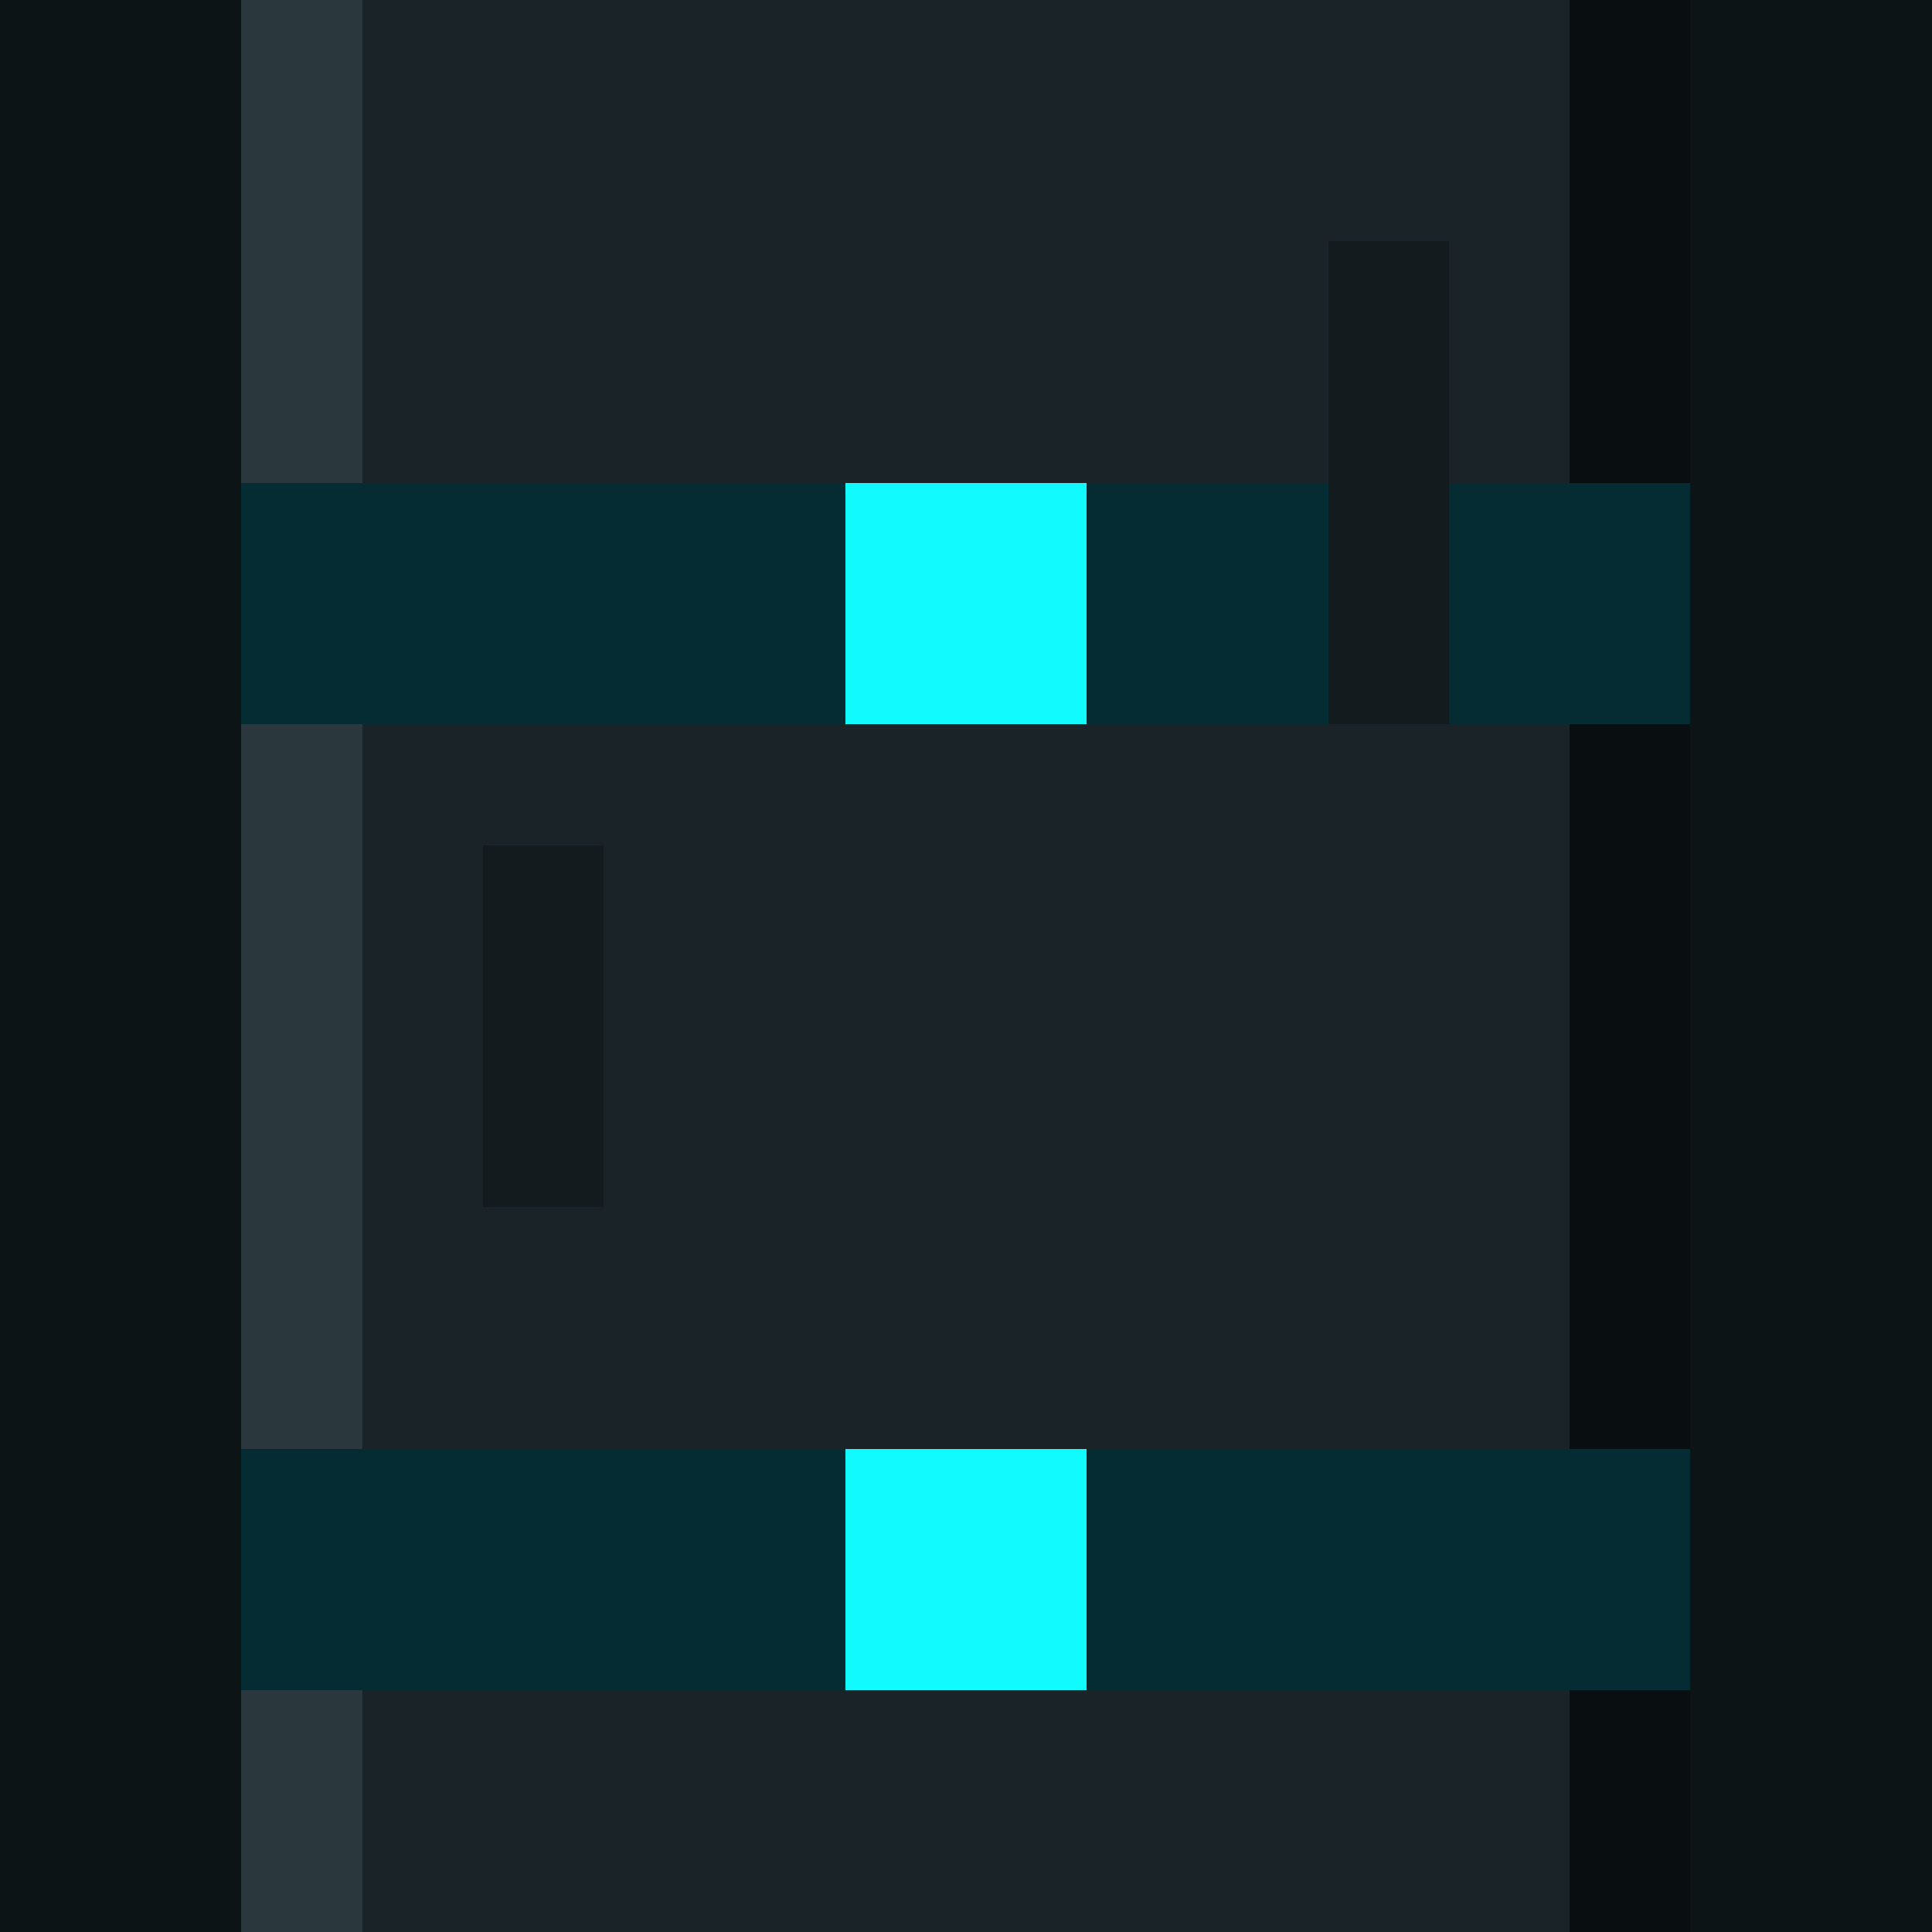
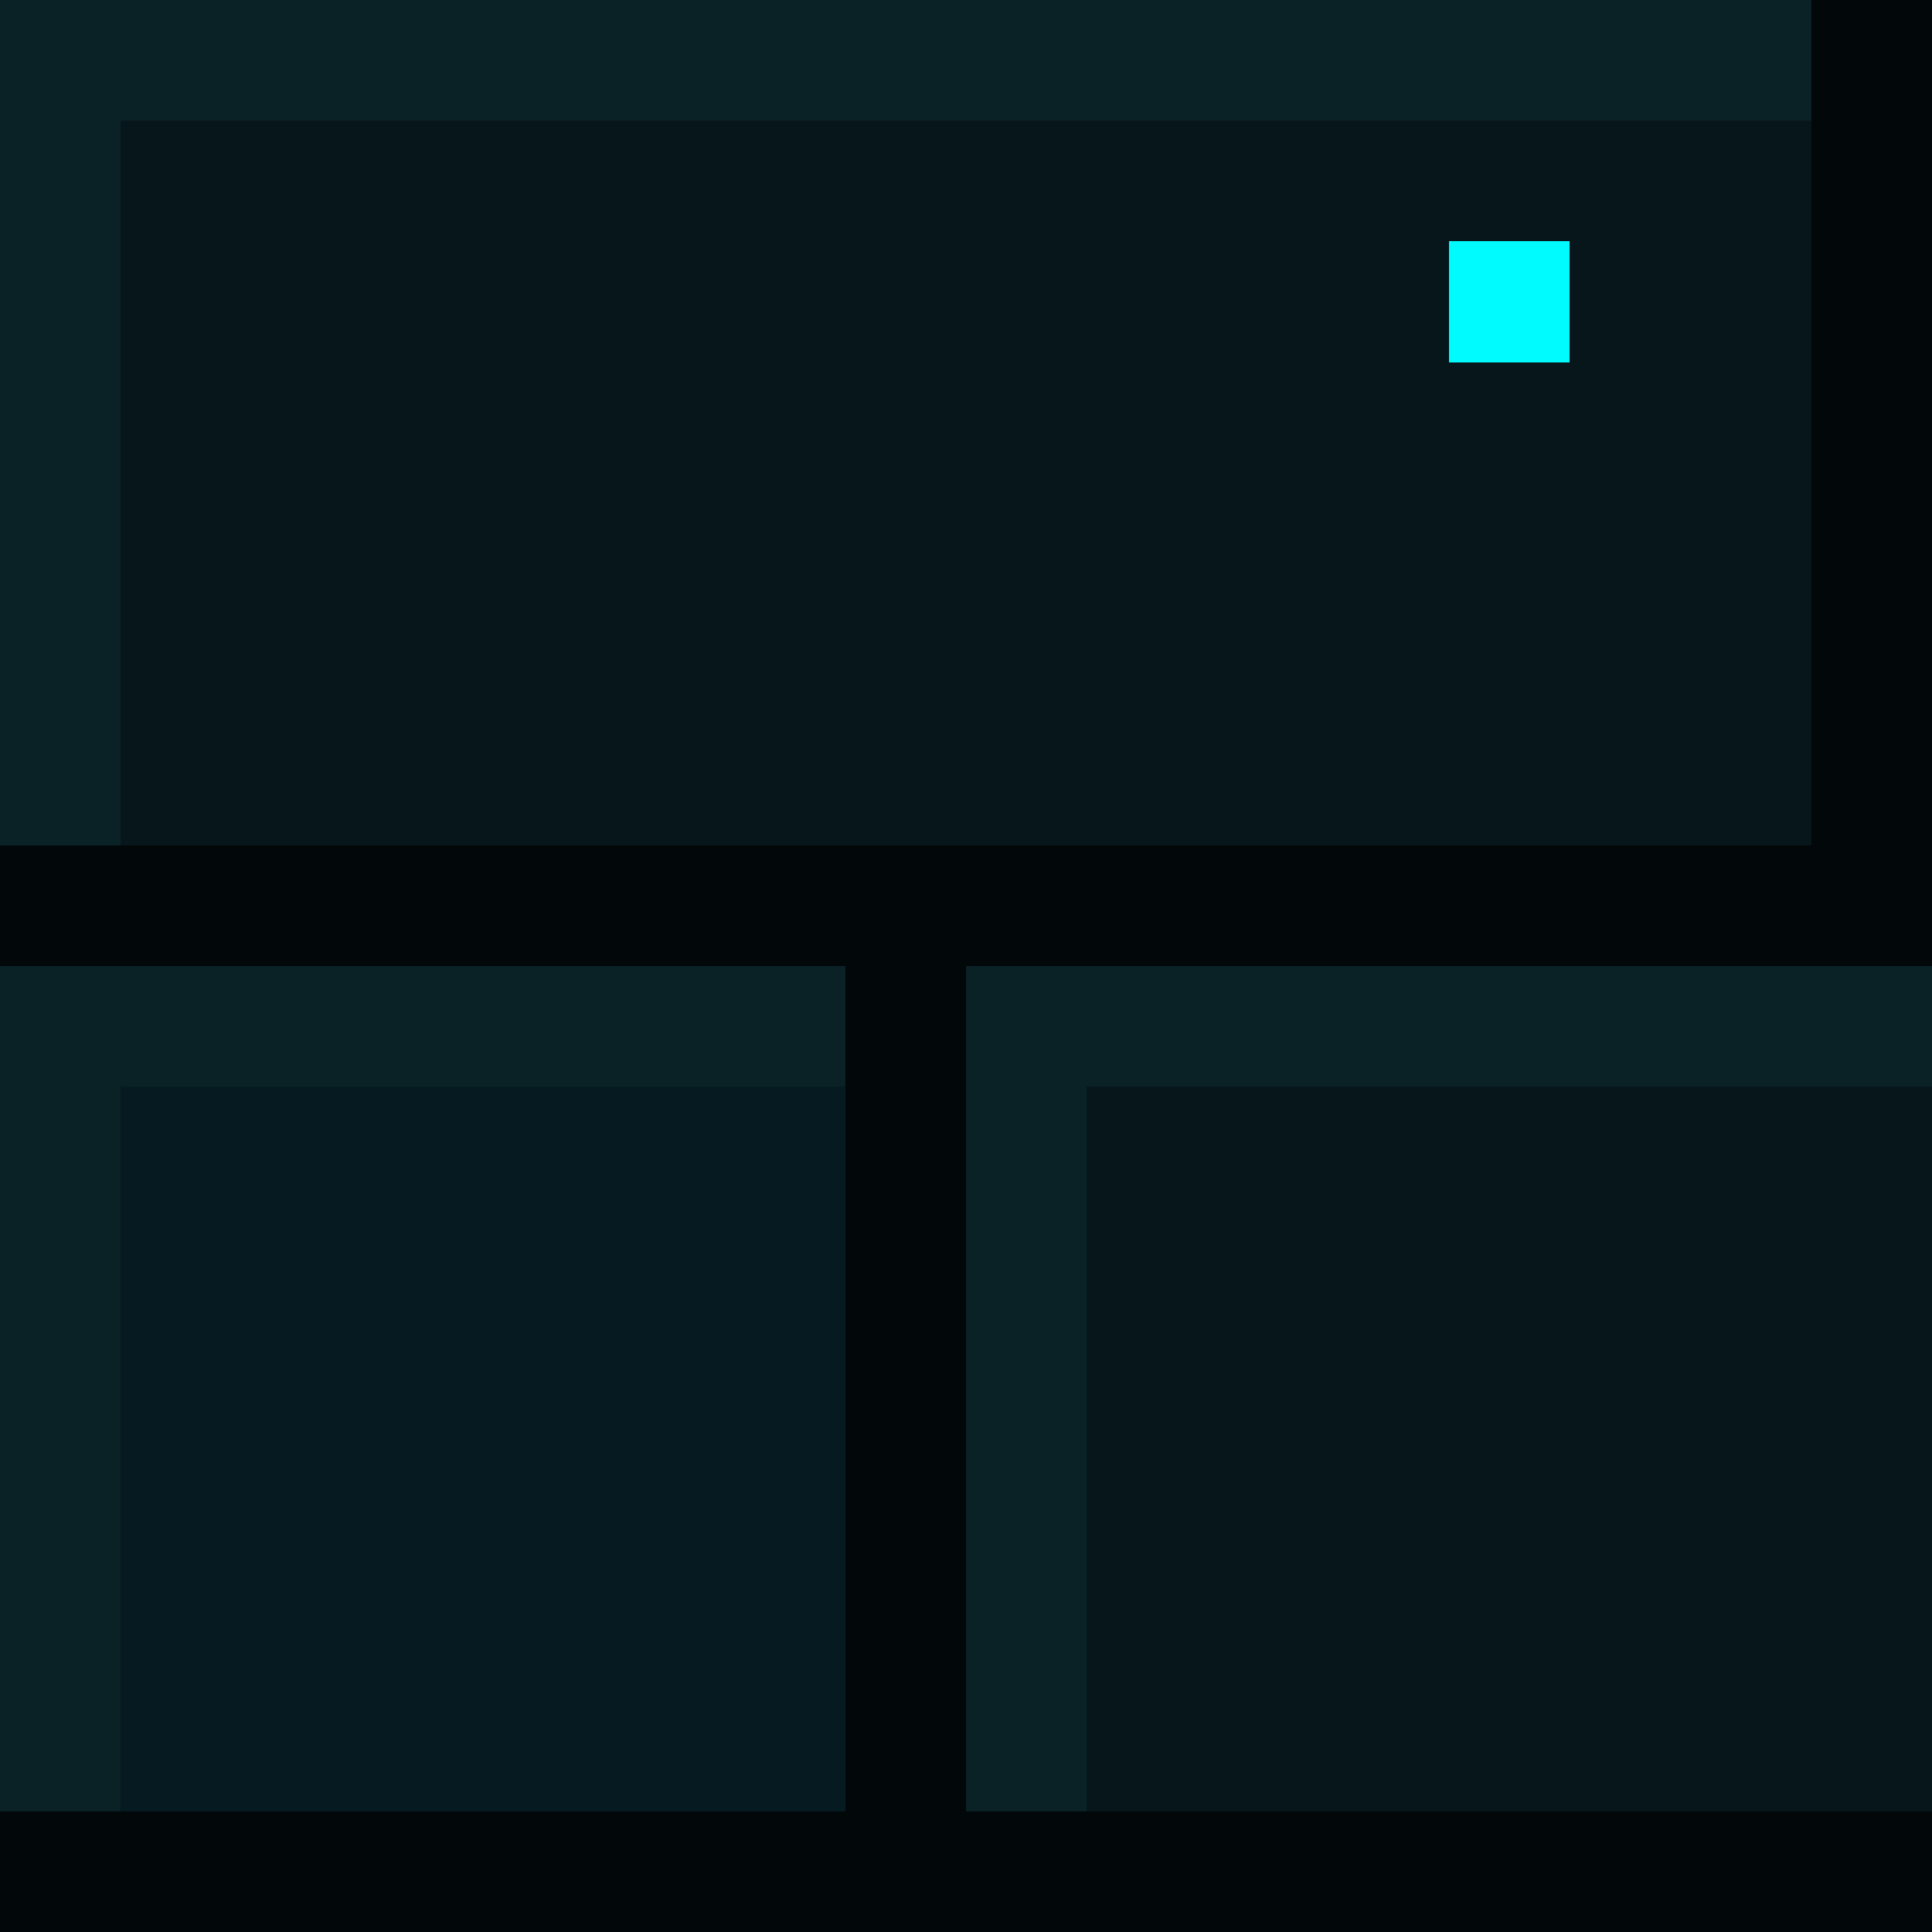
- <svg xmlns="http://www.w3.org/2000/svg" width="64" height="64" viewBox="0 0 16 16" shape-rendering="crispEdges">
-   <rect width="16" height="16" fill="#1a2328" />
-   <rect x="0" width="2" height="16" fill="#0d1416" />
-   <rect x="14" width="2" height="16" fill="#0d1416" />
-   <rect x="2" y="0" width="1" height="16" fill="#2a373d" />
-   <rect x="13" y="0" width="1" height="16" fill="#090e10" />
-   <rect x="2" y="4" width="12" height="2" fill="#062c33" />
-   <rect x="2" y="12" width="12" height="2" fill="#062c33" />
-   <rect x="7" y="4" width="2" height="2" fill="#11fbff" />
-   <rect x="7" y="12" width="2" height="2" fill="#11fbff" />
-   <rect x="4" y="7" width="1" height="3" fill="#131b1f" />
-   <rect x="11" y="2" width="1" height="4" fill="#131b1f" />
+ <svg xmlns="http://www.w3.org/2000/svg" width="256" height="256" viewBox="0 0 16 16" shape-rendering="crispEdges">
+   <rect width="16" height="16" fill="#020709" />
+   <rect x="0" y="0" width="15" height="7" fill="#07161a" />
+   <rect x="0" y="0" width="15" height="1" fill="#0a2126" />
+   <rect x="0" y="0" width="1" height="7" fill="#0a2126" />
+   <rect x="12" y="2" width="1" height="1" fill="#00fbff" />
+   <rect x="0" y="8" width="7" height="7" fill="#061b21" />
+   <rect x="0" y="8" width="7" height="1" fill="#0a2126" />
+   <rect x="0" y="8" width="1" height="7" fill="#0a2126" />
+   <rect x="8" y="8" width="8" height="7" fill="#07161a" />
+   <rect x="8" y="8" width="8" height="1" fill="#0a2126" />
+   <rect x="8" y="8" width="1" height="7" fill="#0a2126" />
</svg>
